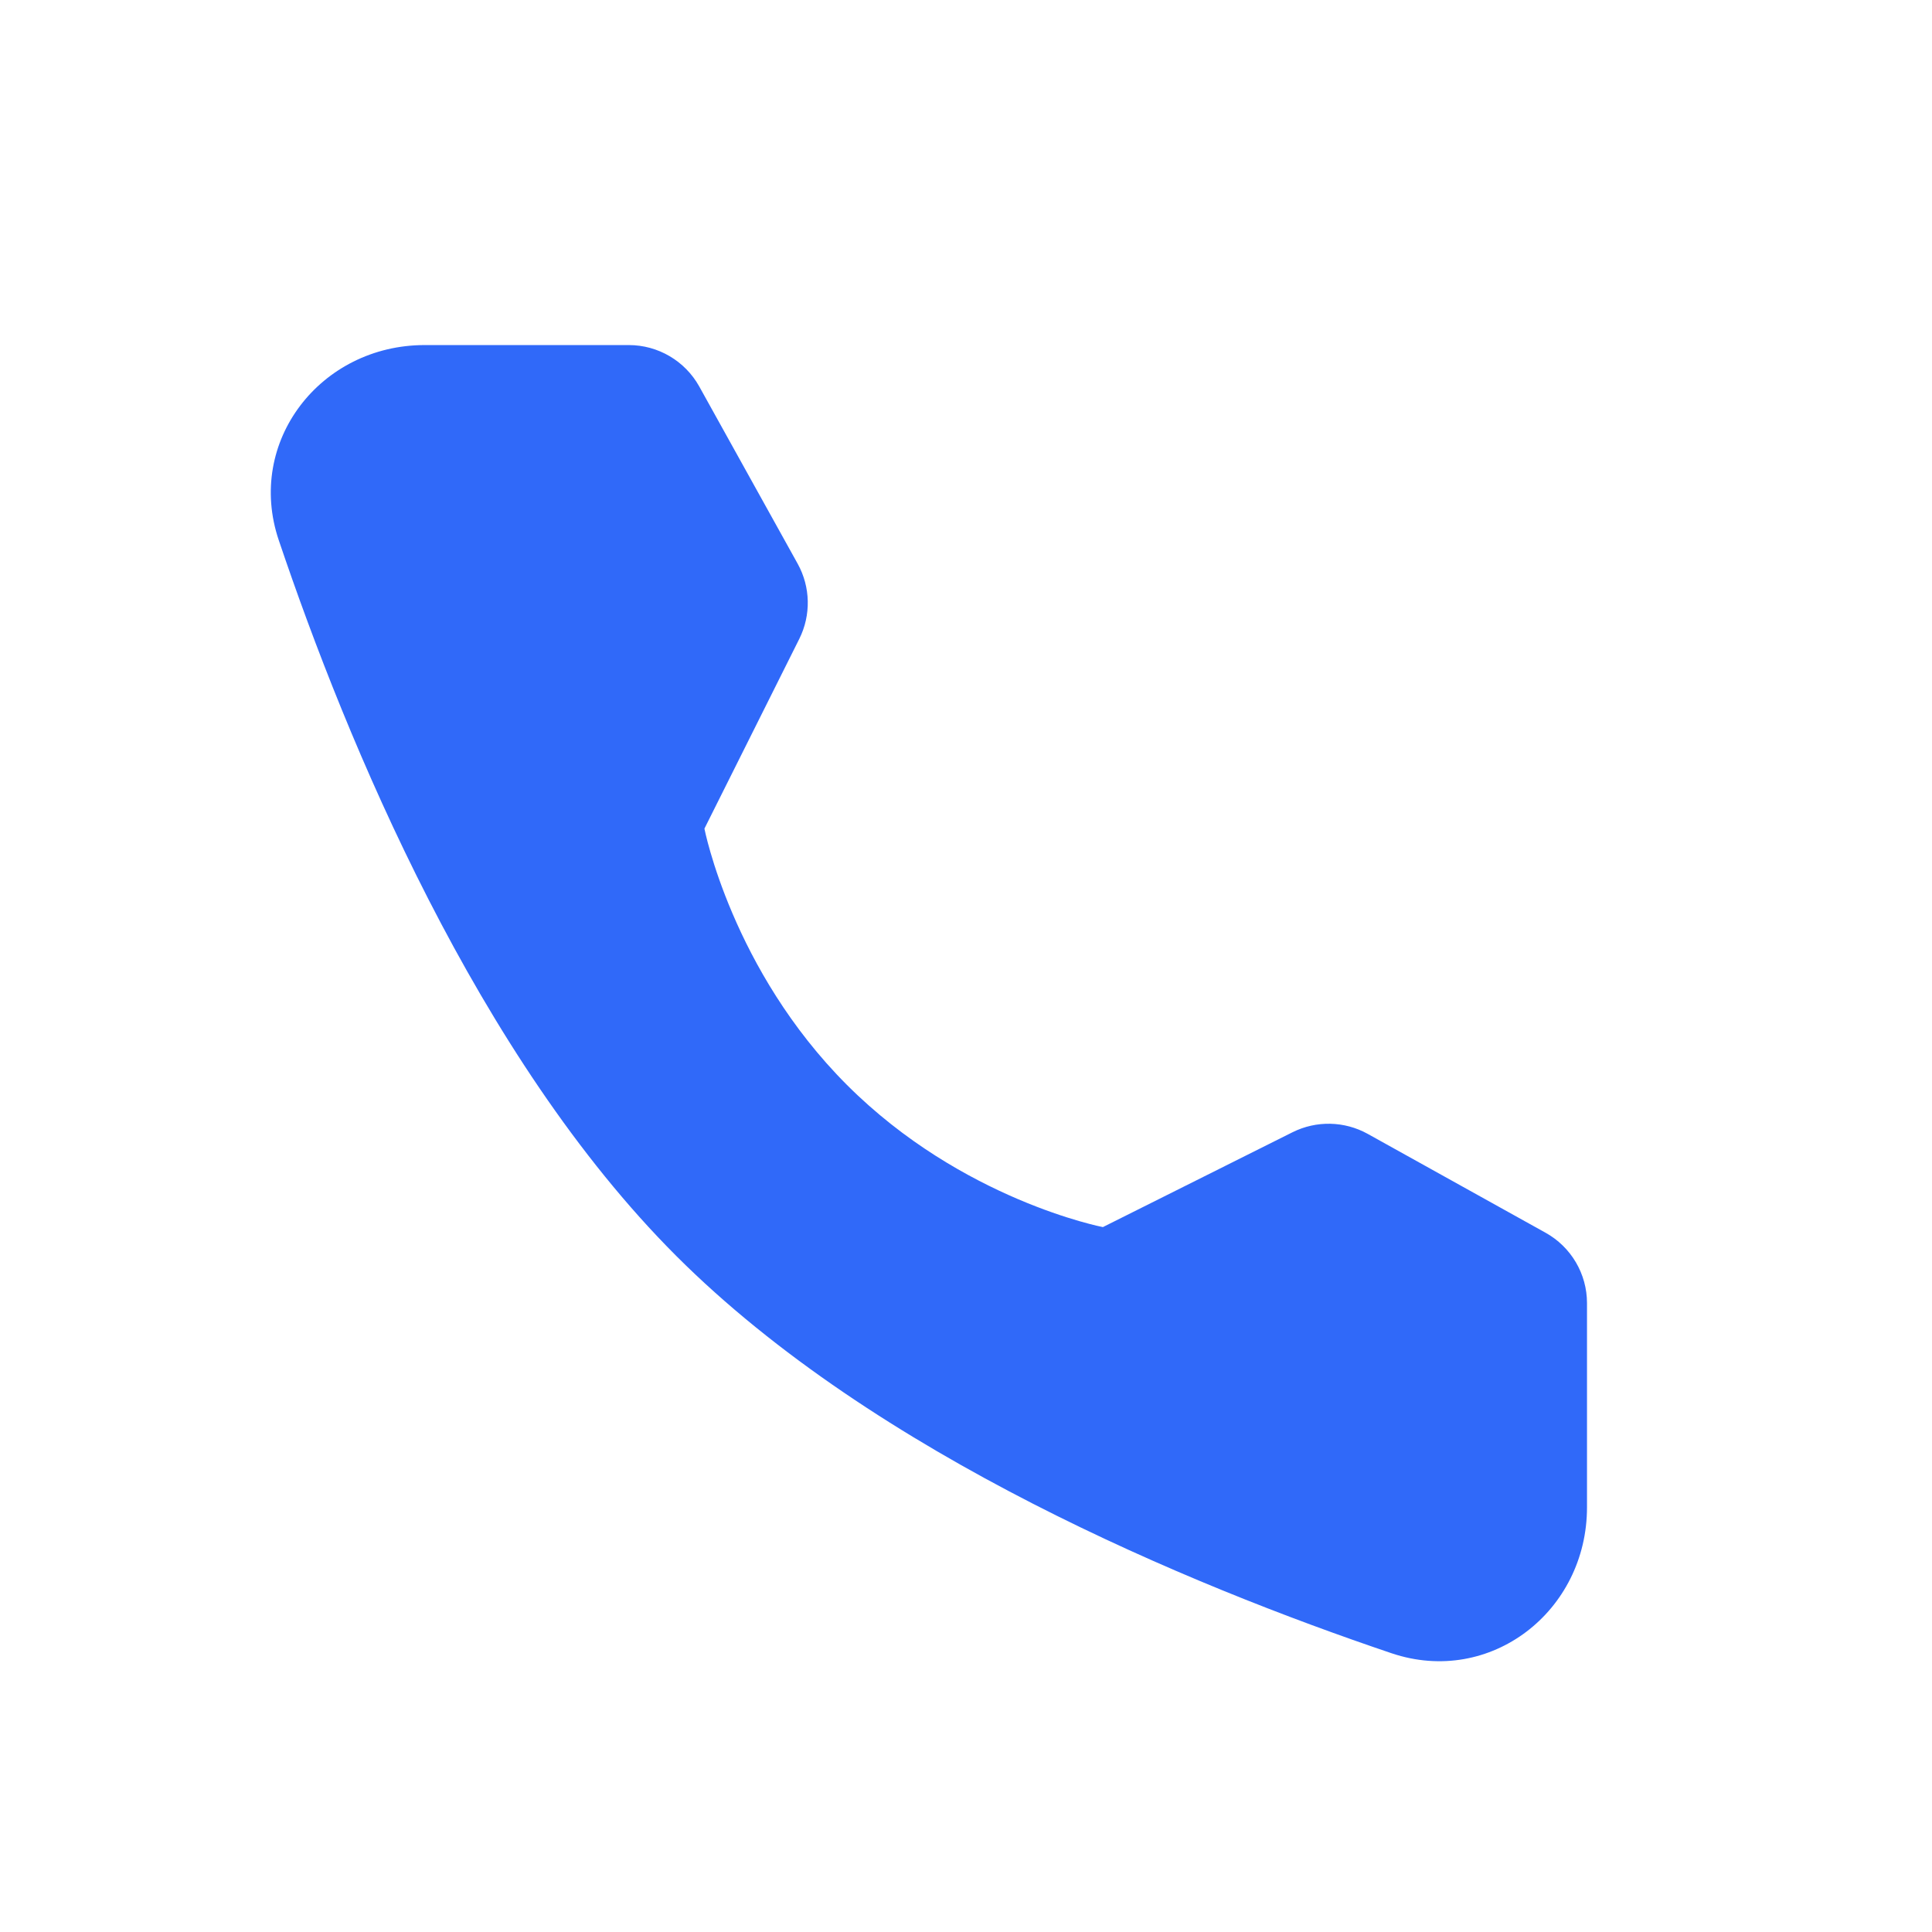
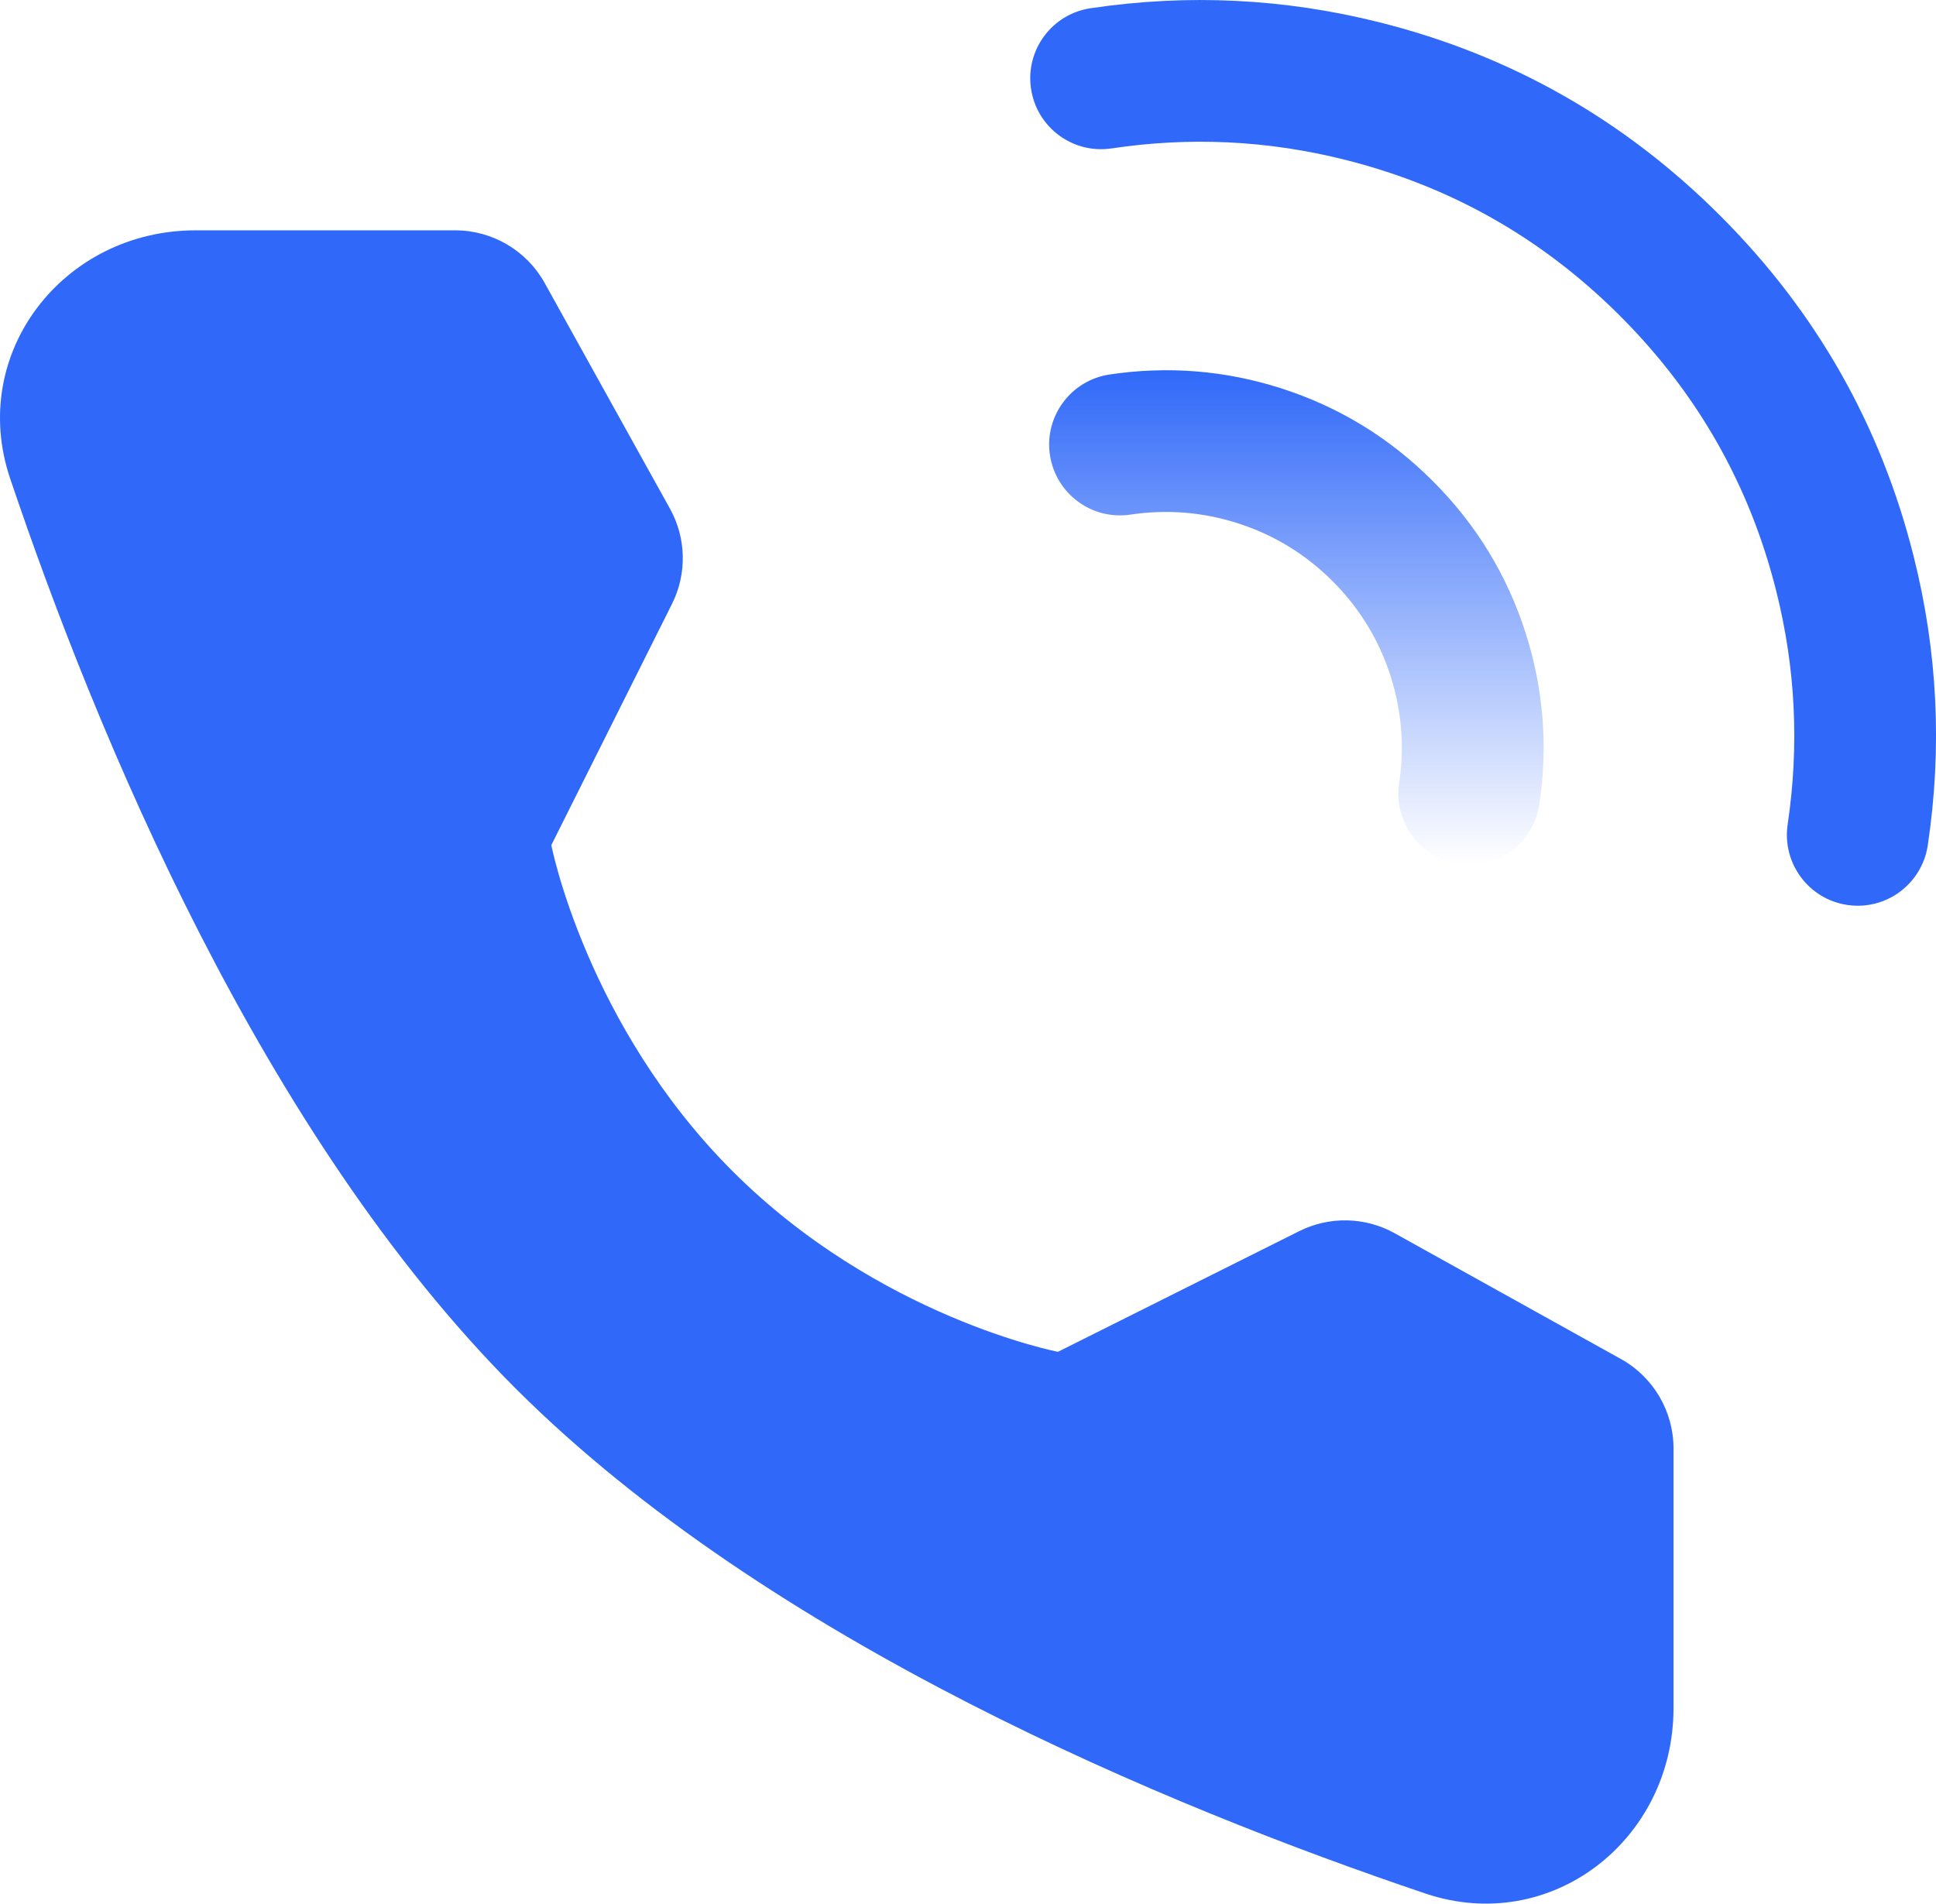
- <svg xmlns="http://www.w3.org/2000/svg" width="28" height="28" fill="none" viewBox="0 0 28 28">
-   <path fill="#3069f9" d="M6.154 5.001c-1.508 0-2.596 1.4-2.114 2.828.99 2.933 2.874 7.486 5.76 10.372 2.885 2.885 7.438 4.77 10.37 5.76C21.6 24.441 23 23.353 23 21.845v-2.96c0-.423-.23-.813-.6-1.019l-2.578-1.433a1.17 1.17 0 0 0-1.089-.024l-2.749 1.375s-2.041-.392-3.709-2.06c-1.667-1.667-2.066-3.715-2.066-3.715l1.375-2.75a1.17 1.17 0 0 0-.023-1.088l-1.427-2.57c-.206-.37-.597-.6-1.02-.6z" />
+ <svg xmlns="http://www.w3.org/2000/svg" fill="none" version="1.1" width="20.49" height="20.15" viewBox="0 0 20.49 20.15">
+   <defs>
+     <linearGradient x1="0.5" y1="0" x2="0.5" y2="1" id="master_svg0_332_0031">
+       <stop offset="0%" stop-color="#3069F9" stop-opacity="1" />
+       <stop offset="100%" stop-color="#3069F9" stop-opacity="0" />
+     </linearGradient>
+   </defs>
+   <path d="M11.543,0.087Q13.087,-0.143,14.599,0.236Q16.681,0.758,18.207,2.284Q19.732,3.809,20.254,5.891Q20.634,7.403,20.403,8.947C20.342,9.357,19.961,9.64,19.551,9.579C19.141,9.518,18.859,9.136,18.92,8.726Q19.106,7.478,18.799,6.256Q18.383,4.596,17.175,3.373C17.155,3.353,17.137,3.335,17.117,3.315Q15.894,2.107,14.234,1.691Q13.012,1.384,11.764,1.571C11.354,1.632,10.973,1.349,10.912,0.939C10.851,0.53,11.133,0.148,11.543,0.087Z" fill-rule="evenodd" fill="#3069F9" fill-opacity="1" style="mix-blend-mode:passthrough" />
+   <path d="M11.744,3.964Q12.669,3.826,13.558,4.11Q14.478,4.405,15.164,5.092Q15.851,5.778,16.146,6.698Q16.43,7.587,16.292,8.512C16.231,8.922,15.849,9.205,15.44,9.144C15.03,9.082,14.747,8.701,14.808,8.291Q14.895,7.712,14.717,7.155Q14.533,6.582,14.104,6.152Q13.674,5.723,13.101,5.539Q12.544,5.361,11.965,5.447C11.555,5.509,11.174,5.226,11.112,4.816C11.051,4.407,11.334,4.025,11.744,3.964Z" fill-rule="evenodd" fill="url(#master_svg0_332_0031)" fill-opacity="1" style="mix-blend-mode:passthrough" />
+   <path d="M2.07,2.438C0.671,2.438,-0.34,3.738,0.107,5.064C1.026,7.788,2.776,12.015,5.455,14.695C8.135,17.374,12.362,19.124,15.086,20.043C16.412,20.49,17.712,19.48,17.712,18.08L17.712,15.332C17.712,14.939,17.499,14.576,17.155,14.385L14.761,13.054C14.449,12.88,14.07,12.872,13.75,13.032L11.197,14.309C11.197,14.309,9.302,13.945,7.753,12.397C6.205,10.848,5.835,8.946,5.835,8.946L7.112,6.393C7.272,6.073,7.264,5.695,7.09,5.383L5.765,2.996C5.574,2.652,5.211,2.438,4.818,2.438L2.07,2.438Z" fill="#3069F9" fill-opacity="1" />
</svg>
